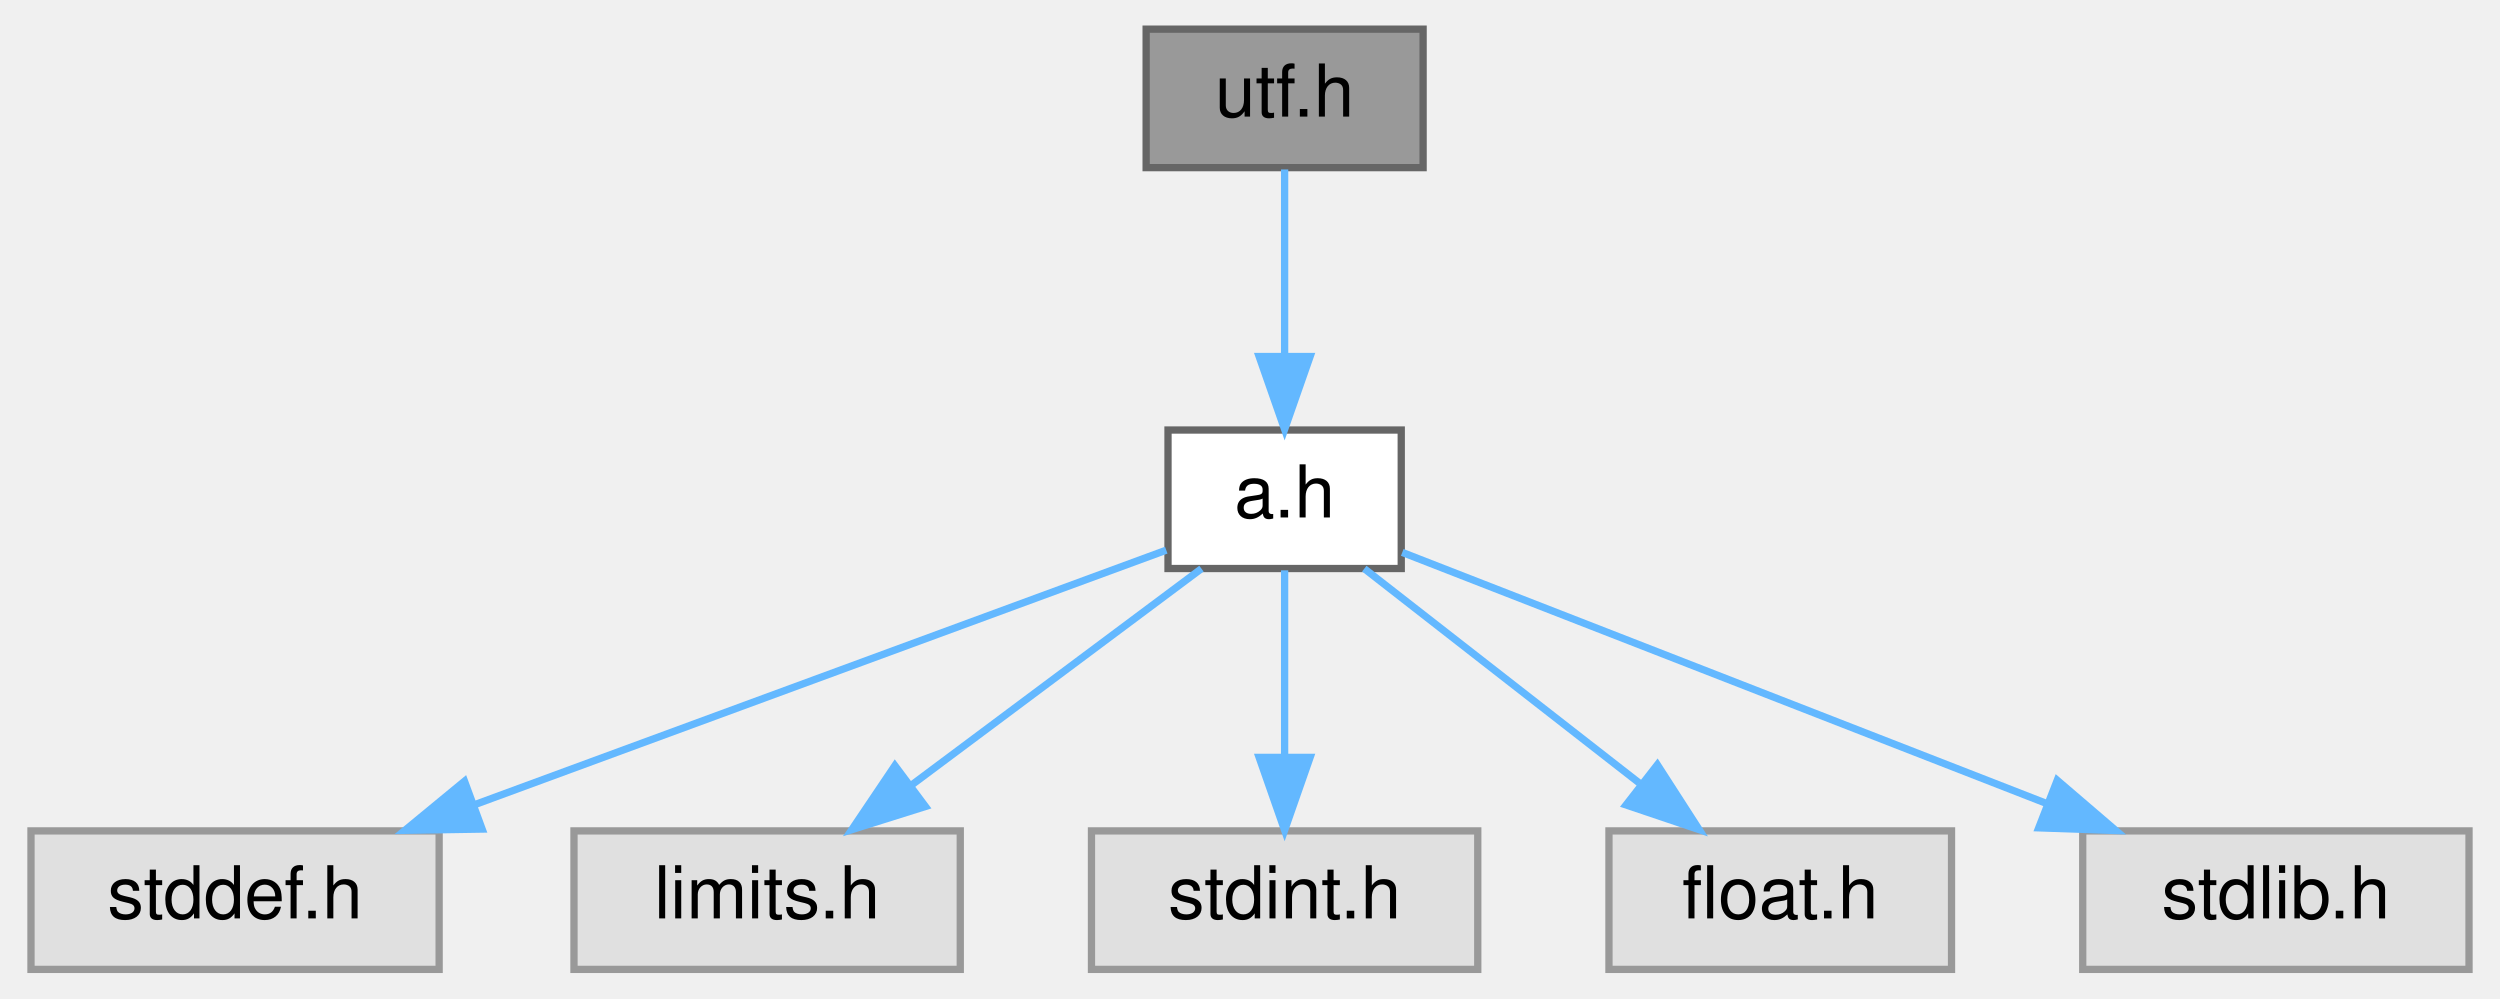
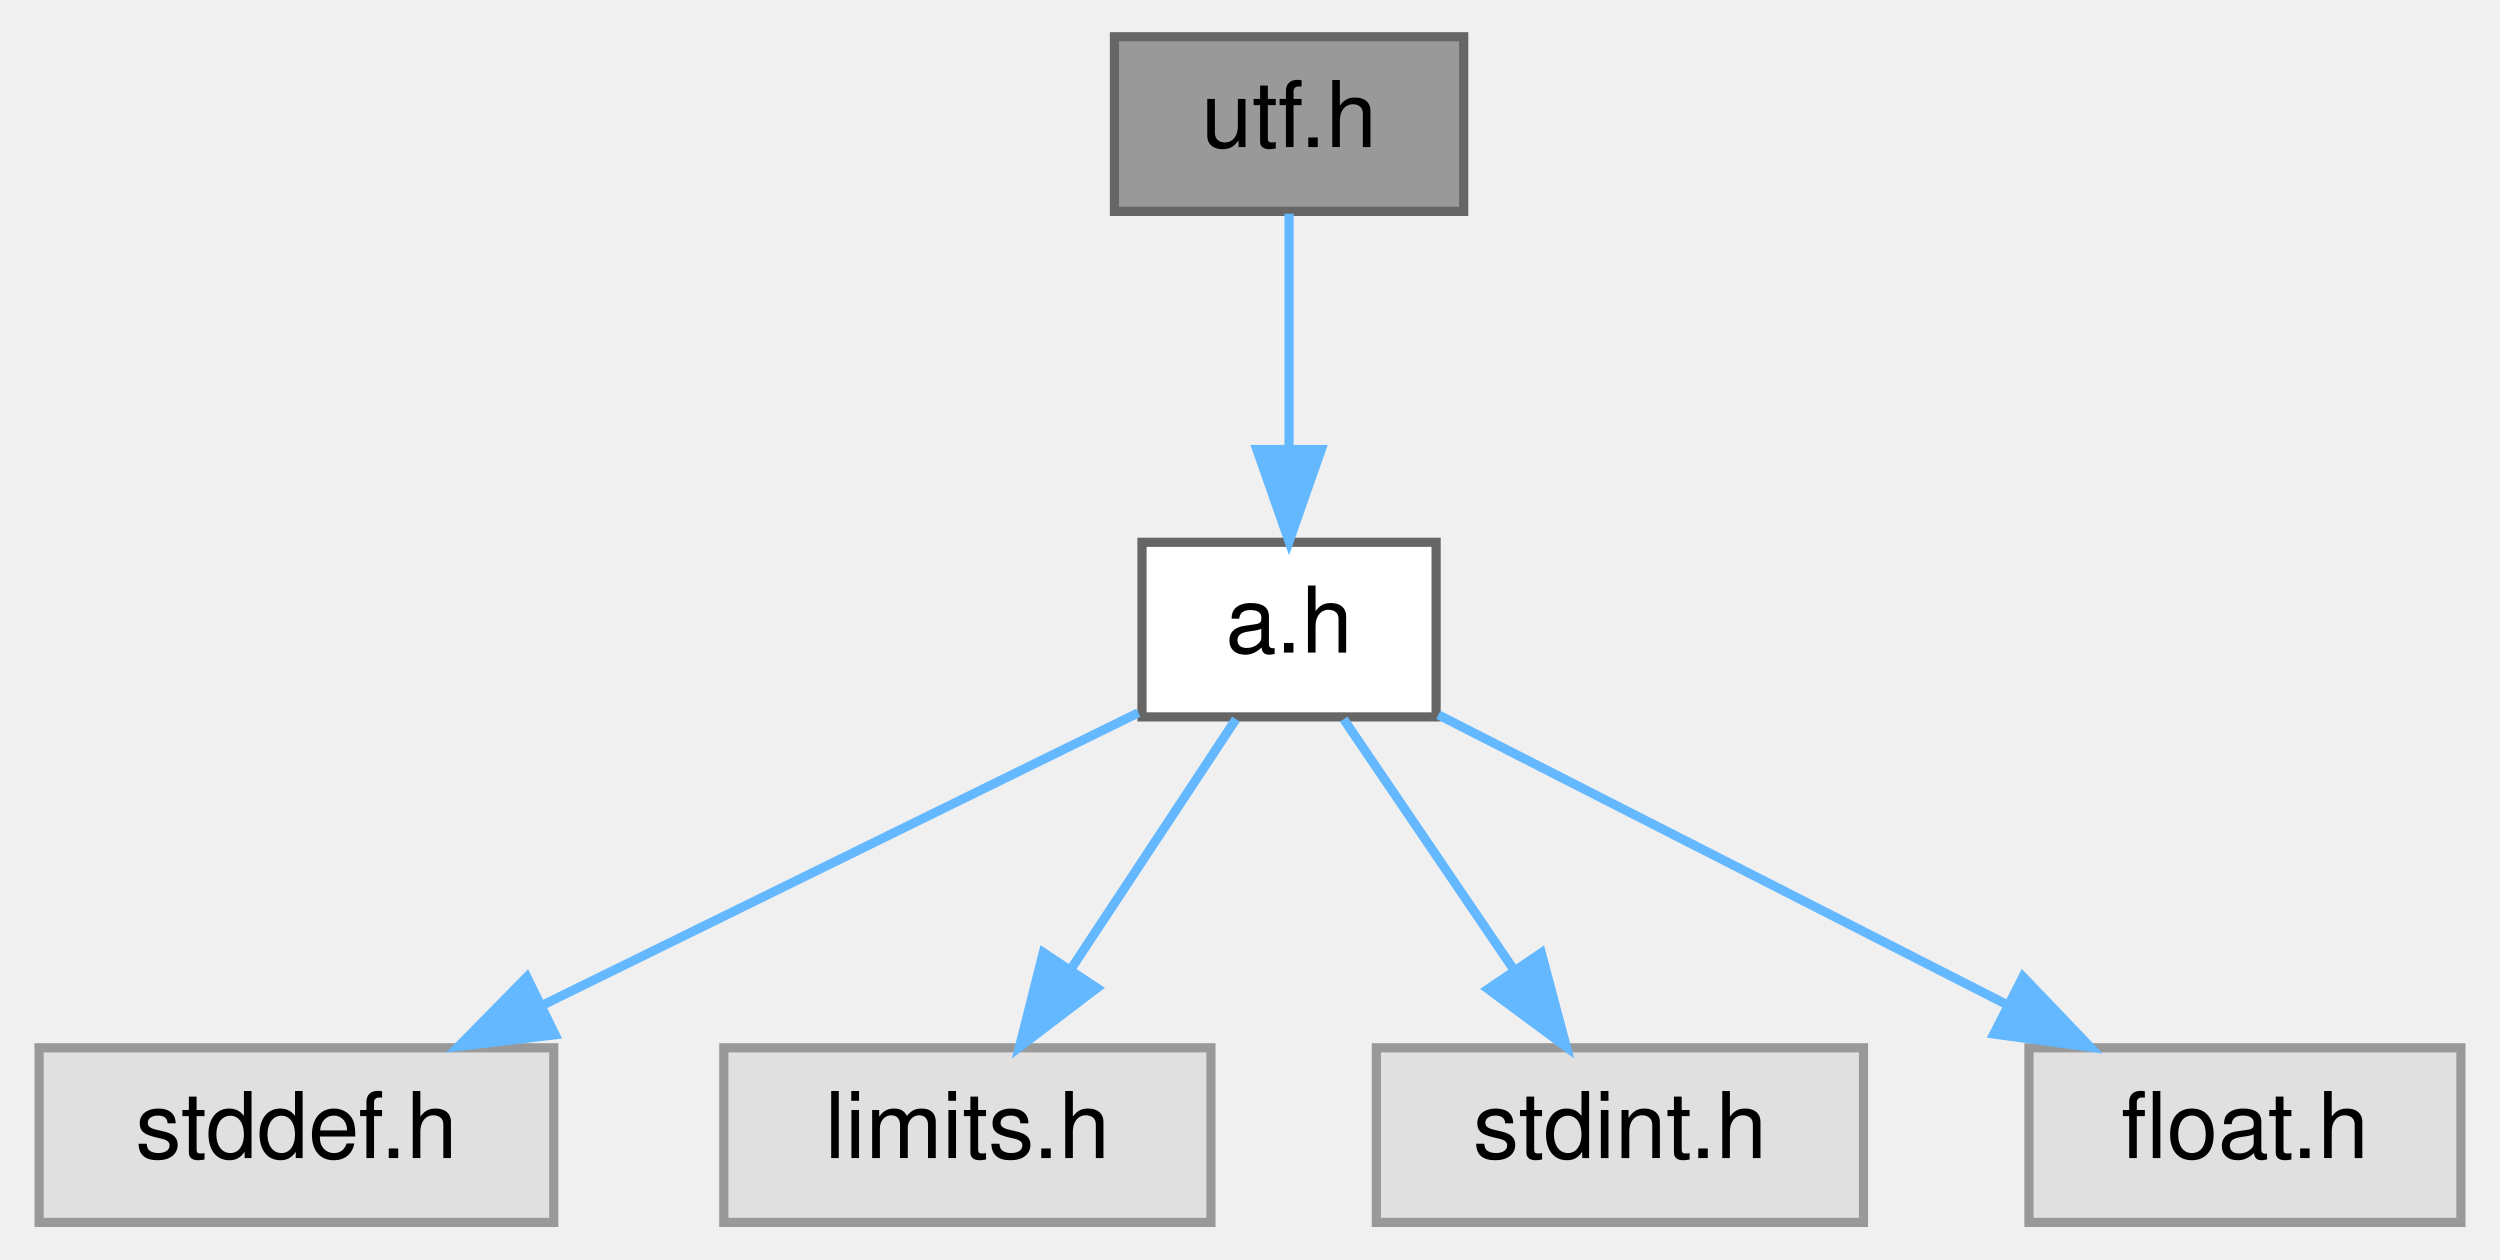
- <svg xmlns="http://www.w3.org/2000/svg" xmlns:xlink="http://www.w3.org/1999/xlink" width="343pt" height="137pt" viewBox="0.00 0.00 342.50 137.00">
+ <svg xmlns="http://www.w3.org/2000/svg" xmlns:xlink="http://www.w3.org/1999/xlink" width="272pt" height="137pt" viewBox="0.00 0.00 271.50 137.00">
  <g id="graph0" class="graph" transform="scale(1 1) rotate(0) translate(4 133)">
    <g id="Node000001" class="node">
      <g id="a_Node000001">
        <a xlink:title="Unicode Transformation Format.">
-           <polygon fill="#999999" stroke="#666666" points="191,-129 153,-129 153,-110 191,-110 191,-129" />
-           <text text-anchor="middle" x="172" y="-117" font-family="Helvetica,sans-Serif" font-size="10.00">utf.h</text>
+           <polygon fill="#999999" stroke="#666666" points="155,-129 117,-129 117,-110 155,-110 155,-129" />
+           <text text-anchor="middle" x="136" y="-117" font-family="Helvetica,sans-Serif" font-size="10.00">utf.h</text>
        </a>
      </g>
    </g>
    <g id="Node000002" class="node">
      <g id="a_Node000002">
        <a xlink:href="../../d2/d62/a_8h.html" target="_top" xlink:title="algorithm library">
-           <polygon fill="white" stroke="#666666" points="188,-74 156,-74 156,-55 188,-55 188,-74" />
-           <text text-anchor="middle" x="172" y="-62" font-family="Helvetica,sans-Serif" font-size="10.00">a.h</text>
+           <polygon fill="white" stroke="#666666" points="152,-74 120,-74 120,-55 152,-55 152,-74" />
+           <text text-anchor="middle" x="136" y="-62" font-family="Helvetica,sans-Serif" font-size="10.00">a.h</text>
        </a>
      </g>
    </g>
    <g id="edge1_Node000001_Node000002" class="edge">
      <g id="a_edge1_Node000001_Node000002">
        <a xlink:title=" ">
-           <path fill="none" stroke="#63b8ff" d="M172,-109.75C172,-102.8 172,-92.85 172,-84.13" />
-           <polygon fill="#63b8ff" stroke="#63b8ff" points="175.5,-84.09 172,-74.09 168.5,-84.09 175.5,-84.09" />
+           <path fill="none" stroke="#63b8ff" d="M136,-109.75C136,-102.8 136,-92.85 136,-84.13" />
+           <polygon fill="#63b8ff" stroke="#63b8ff" points="139.5,-84.09 136,-74.09 132.5,-84.09 139.5,-84.09" />
        </a>
      </g>
    </g>
    <g id="Node000003" class="node">
      <g id="a_Node000003">
        <a xlink:title=" ">
          <polygon fill="#e0e0e0" stroke="#999999" points="56,-19 0,-19 0,0 56,0 56,-19" />
          <text text-anchor="middle" x="28" y="-7" font-family="Helvetica,sans-Serif" font-size="10.00">stddef.h</text>
        </a>
      </g>
    </g>
    <g id="edge2_Node000002_Node000003" class="edge">
      <g id="a_edge2_Node000002_Node000003">
        <a xlink:title=" ">
-           <path fill="none" stroke="#63b8ff" d="M155.76,-57.52C132.83,-49.08 90.46,-33.49 60.82,-22.58" />
-           <polygon fill="#63b8ff" stroke="#63b8ff" points="61.9,-19.25 51.3,-19.08 59.48,-25.82 61.9,-19.25" />
+           <path fill="none" stroke="#63b8ff" d="M119.6,-55.45C102.38,-47 75.04,-33.58 54.7,-23.6" />
+           <polygon fill="#63b8ff" stroke="#63b8ff" points="56.15,-20.42 45.64,-19.15 53.07,-26.7 56.15,-20.42" />
        </a>
      </g>
    </g>
    <g id="Node000004" class="node">
      <g id="a_Node000004">
        <a xlink:title=" ">
          <polygon fill="#e0e0e0" stroke="#999999" points="127.5,-19 74.5,-19 74.5,0 127.5,0 127.5,-19" />
          <text text-anchor="middle" x="101" y="-7" font-family="Helvetica,sans-Serif" font-size="10.00">limits.h</text>
        </a>
      </g>
    </g>
    <g id="edge3_Node000002_Node000004" class="edge">
      <g id="a_edge3_Node000002_Node000004">
        <a xlink:title=" ">
-           <path fill="none" stroke="#63b8ff" d="M160.59,-54.98C149.89,-47 133.66,-34.88 120.84,-25.31" />
-           <polygon fill="#63b8ff" stroke="#63b8ff" points="122.72,-22.35 112.61,-19.17 118.53,-27.96 122.72,-22.35" />
+           <path fill="none" stroke="#63b8ff" d="M130.22,-54.75C125.38,-47.42 118.32,-36.73 112.36,-27.7" />
+           <polygon fill="#63b8ff" stroke="#63b8ff" points="115.1,-25.5 106.67,-19.09 109.26,-29.36 115.1,-25.5" />
        </a>
      </g>
    </g>
    <g id="Node000005" class="node">
      <g id="a_Node000005">
        <a xlink:title=" ">
          <polygon fill="#e0e0e0" stroke="#999999" points="198.5,-19 145.5,-19 145.5,0 198.5,0 198.5,-19" />
          <text text-anchor="middle" x="172" y="-7" font-family="Helvetica,sans-Serif" font-size="10.00">stdint.h</text>
        </a>
      </g>
    </g>
    <g id="edge4_Node000002_Node000005" class="edge">
      <g id="a_edge4_Node000002_Node000005">
        <a xlink:title=" ">
-           <path fill="none" stroke="#63b8ff" d="M172,-54.75C172,-47.8 172,-37.85 172,-29.13" />
-           <polygon fill="#63b8ff" stroke="#63b8ff" points="175.5,-29.09 172,-19.09 168.5,-29.09 175.5,-29.09" />
+           <path fill="none" stroke="#63b8ff" d="M141.94,-54.75C146.98,-47.34 154.34,-36.5 160.51,-27.41" />
+           <polygon fill="#63b8ff" stroke="#63b8ff" points="163.44,-29.33 166.17,-19.09 157.65,-25.39 163.44,-29.33" />
        </a>
      </g>
    </g>
    <g id="Node000006" class="node">
      <g id="a_Node000006">
        <a xlink:title=" ">
          <polygon fill="#e0e0e0" stroke="#999999" points="263.5,-19 216.5,-19 216.5,0 263.5,0 263.5,-19" />
          <text text-anchor="middle" x="240" y="-7" font-family="Helvetica,sans-Serif" font-size="10.00">float.h</text>
        </a>
      </g>
    </g>
    <g id="edge5_Node000002_Node000006" class="edge">
      <g id="a_edge5_Node000002_Node000006">
        <a xlink:title=" ">
-           <path fill="none" stroke="#63b8ff" d="M182.93,-54.98C193.08,-47.07 208.42,-35.11 220.65,-25.58" />
-           <polygon fill="#63b8ff" stroke="#63b8ff" points="223.14,-28.08 228.88,-19.17 218.84,-22.56 223.14,-28.08" />
-         </a>
-       </g>
-     </g>
-     <g id="Node000007" class="node">
-       <g id="a_Node000007">
-         <a xlink:title=" ">
-           <polygon fill="#e0e0e0" stroke="#999999" points="334.5,-19 281.5,-19 281.5,0 334.5,0 334.5,-19" />
-           <text text-anchor="middle" x="308" y="-7" font-family="Helvetica,sans-Serif" font-size="10.00">stdlib.h</text>
-         </a>
-       </g>
-     </g>
-     <g id="edge6_Node000002_Node000007" class="edge">
-       <g id="a_edge6_Node000002_Node000007">
-         <a xlink:title=" ">
-           <path fill="none" stroke="#63b8ff" d="M188.14,-57.21C209.82,-48.76 248.82,-33.56 276.44,-22.8" />
-           <polygon fill="#63b8ff" stroke="#63b8ff" points="278,-25.95 286.05,-19.05 275.46,-19.42 278,-25.95" />
+           <path fill="none" stroke="#63b8ff" d="M152.25,-55.22C168.84,-46.76 194.85,-33.51 214.25,-23.62" />
+           <polygon fill="#63b8ff" stroke="#63b8ff" points="215.85,-26.73 223.18,-19.07 212.68,-20.5 215.85,-26.73" />
        </a>
      </g>
    </g>
  </g>
</svg>
